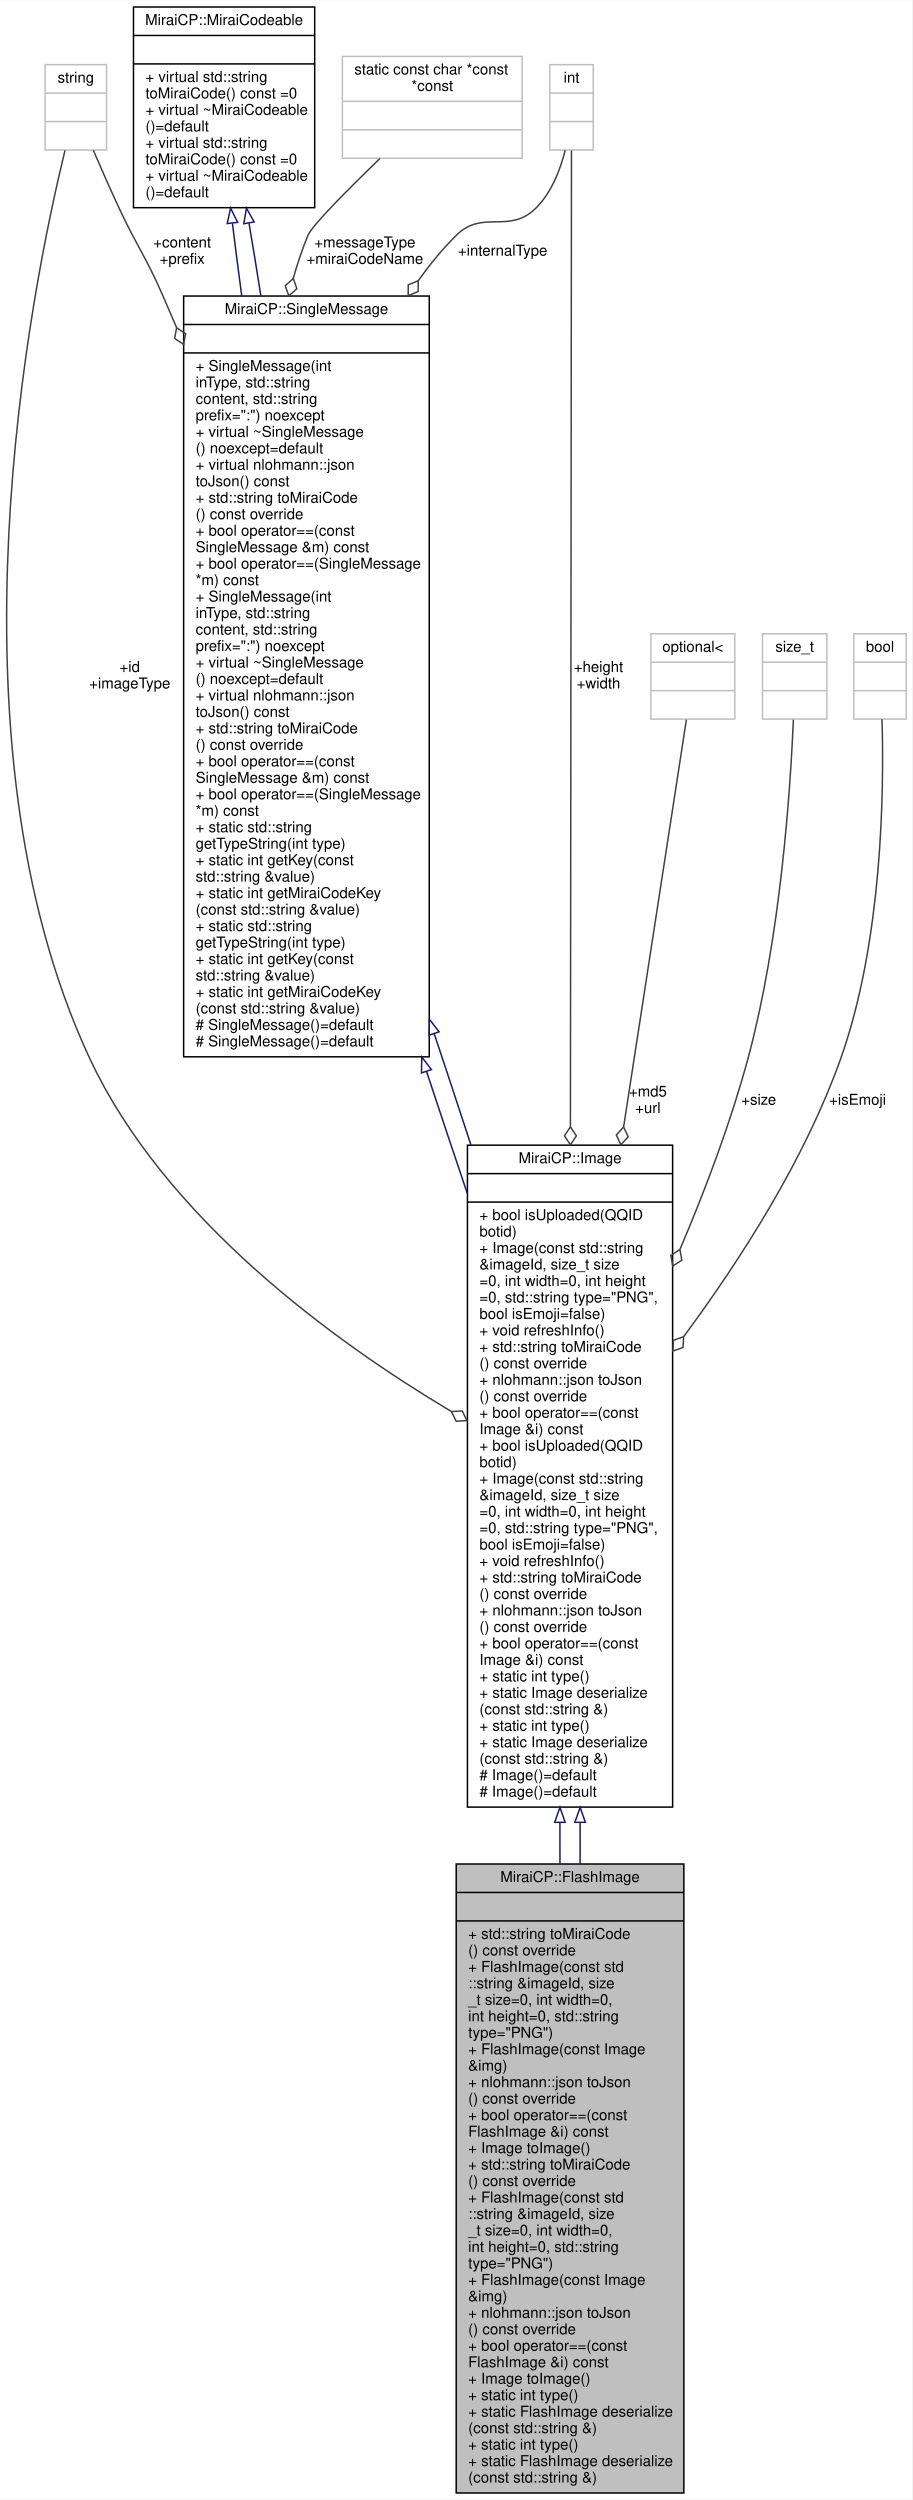
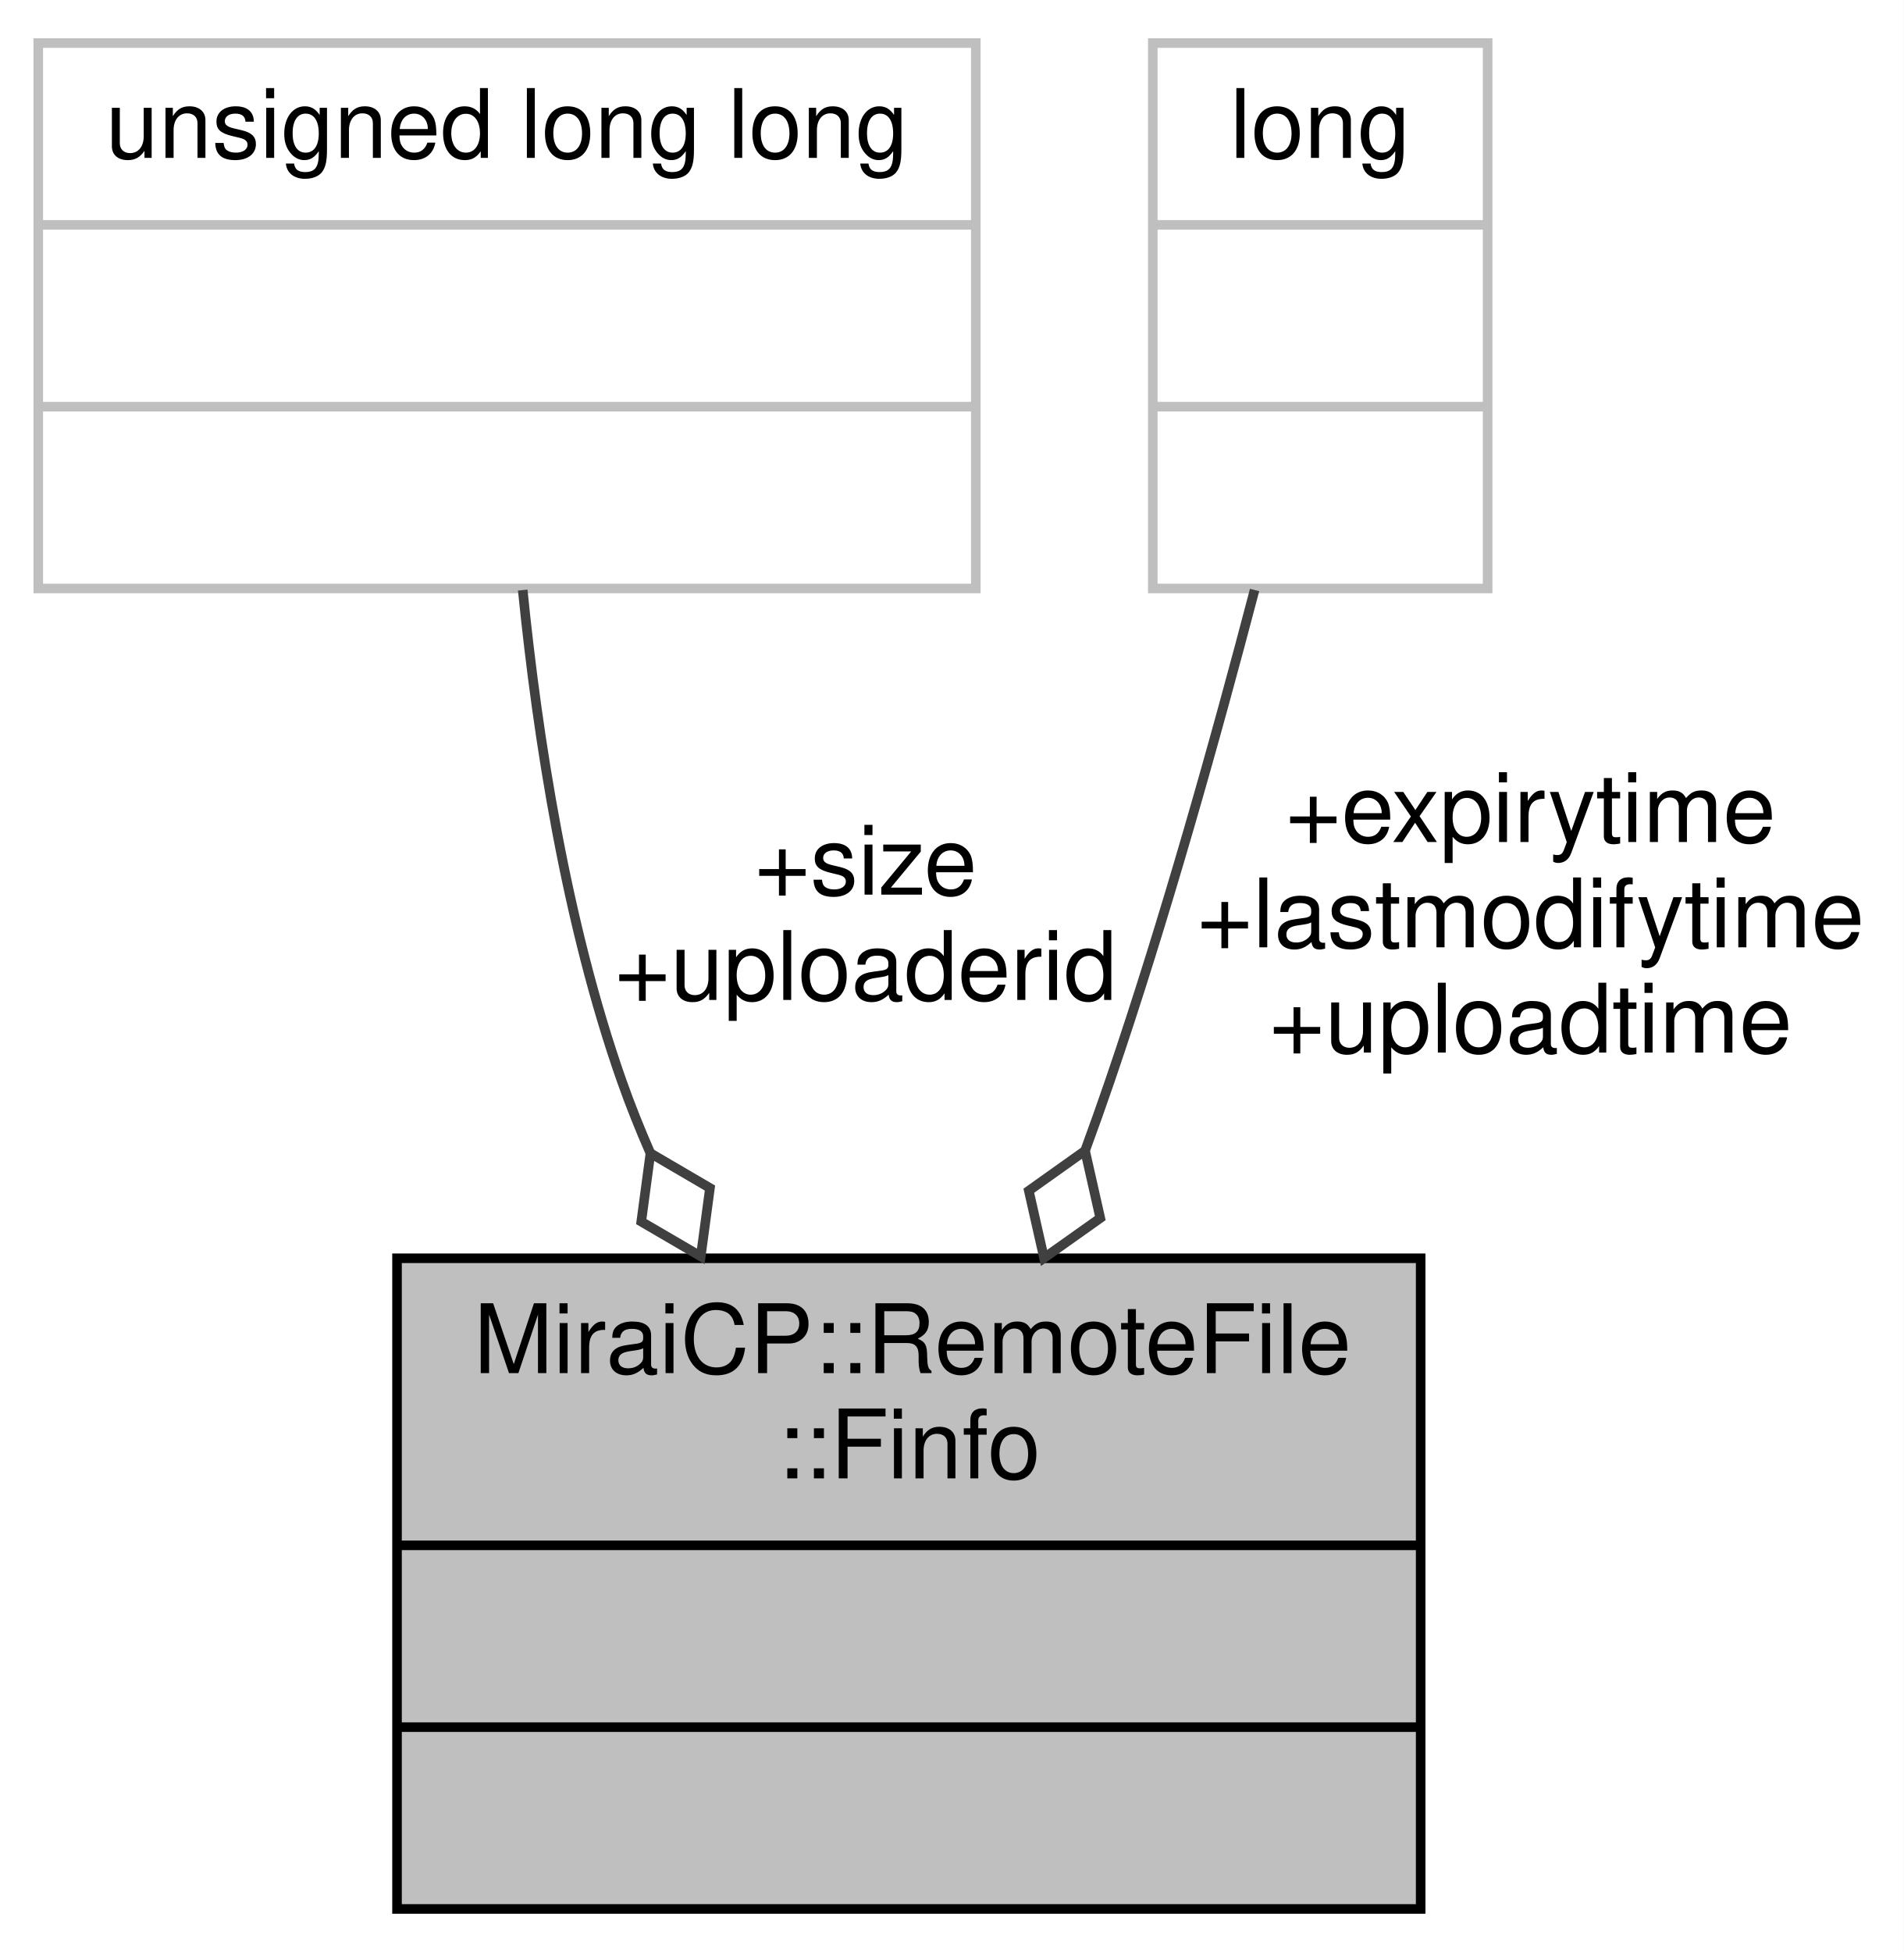
- <svg xmlns="http://www.w3.org/2000/svg" xmlns:xlink="http://www.w3.org/1999/xlink" width="609pt" height="1669pt" viewBox="0.00 0.00 609.13 1669.00">
-   <g id="graph0" class="graph" transform="scale(1 1) rotate(0) translate(4 1665)">
-     <polygon fill="white" stroke="transparent" points="-4,4 -4,-1665 605.13,-1665 605.13,4 -4,4" />
+ <svg xmlns="http://www.w3.org/2000/svg" xmlns:xlink="http://www.w3.org/1999/xlink" width="199pt" height="204pt" viewBox="0.00 0.00 199.00 204.00">
+   <g id="graph0" class="graph" transform="scale(1 1) rotate(0) translate(4 200)">
+     <polygon fill="white" stroke="transparent" points="-4,4 -4,-200 195,-200 195,4 -4,4" />
    <g id="node1" class="node">
      <g id="a_node1">
-         <a xlink:title="闪照, 和Image属性类似">
-           <polygon fill="#bfbfbf" stroke="black" points="300.63,-0.5 300.63,-420.5 452.63,-420.5 452.63,-0.5 300.63,-0.5" />
-           <text text-anchor="middle" x="376.63" y="-408.5" font-family="Helvetica,sans-Serif" font-size="10.00">MiraiCP::FlashImage</text>
-           <polyline fill="none" stroke="black" points="300.63,-401.5 452.63,-401.5 " />
-           <text text-anchor="middle" x="376.63" y="-389.5" font-family="Helvetica,sans-Serif" font-size="10.00"> </text>
-           <polyline fill="none" stroke="black" points="300.63,-382.5 452.63,-382.5 " />
-           <text text-anchor="start" x="308.63" y="-370.5" font-family="Helvetica,sans-Serif" font-size="10.00">+ std::string toMiraiCode</text>
-           <text text-anchor="start" x="308.63" y="-359.5" font-family="Helvetica,sans-Serif" font-size="10.00">() const override</text>
-           <text text-anchor="start" x="308.63" y="-348.5" font-family="Helvetica,sans-Serif" font-size="10.00">+ FlashImage(const std</text>
-           <text text-anchor="start" x="308.63" y="-337.5" font-family="Helvetica,sans-Serif" font-size="10.00">::string &amp;imageId, size</text>
-           <text text-anchor="start" x="308.63" y="-326.5" font-family="Helvetica,sans-Serif" font-size="10.00">_t size=0, int width=0,</text>
-           <text text-anchor="start" x="308.63" y="-315.5" font-family="Helvetica,sans-Serif" font-size="10.00"> int height=0, std::string</text>
-           <text text-anchor="start" x="308.63" y="-304.5" font-family="Helvetica,sans-Serif" font-size="10.00"> type="PNG")</text>
-           <text text-anchor="start" x="308.63" y="-293.5" font-family="Helvetica,sans-Serif" font-size="10.00">+ FlashImage(const Image</text>
-           <text text-anchor="start" x="308.63" y="-282.5" font-family="Helvetica,sans-Serif" font-size="10.00"> &amp;img)</text>
-           <text text-anchor="start" x="308.63" y="-271.5" font-family="Helvetica,sans-Serif" font-size="10.00">+ nlohmann::json toJson</text>
-           <text text-anchor="start" x="308.63" y="-260.5" font-family="Helvetica,sans-Serif" font-size="10.00">() const override</text>
-           <text text-anchor="start" x="308.63" y="-249.5" font-family="Helvetica,sans-Serif" font-size="10.00">+ bool operator==(const</text>
-           <text text-anchor="start" x="308.63" y="-238.5" font-family="Helvetica,sans-Serif" font-size="10.00"> FlashImage &amp;i) const</text>
-           <text text-anchor="start" x="308.63" y="-227.5" font-family="Helvetica,sans-Serif" font-size="10.00">+ Image toImage()</text>
-           <text text-anchor="start" x="308.63" y="-216.5" font-family="Helvetica,sans-Serif" font-size="10.00">+ std::string toMiraiCode</text>
-           <text text-anchor="start" x="308.63" y="-205.5" font-family="Helvetica,sans-Serif" font-size="10.00">() const override</text>
-           <text text-anchor="start" x="308.63" y="-194.5" font-family="Helvetica,sans-Serif" font-size="10.00">+ FlashImage(const std</text>
-           <text text-anchor="start" x="308.63" y="-183.5" font-family="Helvetica,sans-Serif" font-size="10.00">::string &amp;imageId, size</text>
-           <text text-anchor="start" x="308.63" y="-172.5" font-family="Helvetica,sans-Serif" font-size="10.00">_t size=0, int width=0,</text>
-           <text text-anchor="start" x="308.63" y="-161.5" font-family="Helvetica,sans-Serif" font-size="10.00"> int height=0, std::string</text>
-           <text text-anchor="start" x="308.63" y="-150.5" font-family="Helvetica,sans-Serif" font-size="10.00"> type="PNG")</text>
-           <text text-anchor="start" x="308.63" y="-139.5" font-family="Helvetica,sans-Serif" font-size="10.00">+ FlashImage(const Image</text>
-           <text text-anchor="start" x="308.63" y="-128.5" font-family="Helvetica,sans-Serif" font-size="10.00"> &amp;img)</text>
-           <text text-anchor="start" x="308.63" y="-117.5" font-family="Helvetica,sans-Serif" font-size="10.00">+ nlohmann::json toJson</text>
-           <text text-anchor="start" x="308.63" y="-106.5" font-family="Helvetica,sans-Serif" font-size="10.00">() const override</text>
-           <text text-anchor="start" x="308.63" y="-95.5" font-family="Helvetica,sans-Serif" font-size="10.00">+ bool operator==(const</text>
-           <text text-anchor="start" x="308.63" y="-84.5" font-family="Helvetica,sans-Serif" font-size="10.00"> FlashImage &amp;i) const</text>
-           <text text-anchor="start" x="308.63" y="-73.5" font-family="Helvetica,sans-Serif" font-size="10.00">+ Image toImage()</text>
-           <text text-anchor="start" x="308.63" y="-62.5" font-family="Helvetica,sans-Serif" font-size="10.00">+ static int type()</text>
-           <text text-anchor="start" x="308.63" y="-51.5" font-family="Helvetica,sans-Serif" font-size="10.00">+ static FlashImage deserialize</text>
-           <text text-anchor="start" x="308.63" y="-40.5" font-family="Helvetica,sans-Serif" font-size="10.00">(const std::string &amp;)</text>
-           <text text-anchor="start" x="308.63" y="-29.5" font-family="Helvetica,sans-Serif" font-size="10.00">+ static int type()</text>
-           <text text-anchor="start" x="308.63" y="-18.5" font-family="Helvetica,sans-Serif" font-size="10.00">+ static FlashImage deserialize</text>
-           <text text-anchor="start" x="308.63" y="-7.5" font-family="Helvetica,sans-Serif" font-size="10.00">(const std::string &amp;)</text>
+         <a xlink:title="文件信息">
+           <polygon fill="#bfbfbf" stroke="black" points="37.5,-0.5 37.5,-68.5 144.5,-68.5 144.5,-0.5 37.5,-0.5" />
+           <text text-anchor="start" x="45.5" y="-56.5" font-family="Helvetica,sans-Serif" font-size="10.00">MiraiCP::RemoteFile</text>
+           <text text-anchor="middle" x="91" y="-45.5" font-family="Helvetica,sans-Serif" font-size="10.00">::Finfo</text>
+           <polyline fill="none" stroke="black" points="37.5,-38.5 144.5,-38.5 " />
+           <text text-anchor="middle" x="91" y="-26.5" font-family="Helvetica,sans-Serif" font-size="10.00"> </text>
+           <polyline fill="none" stroke="black" points="37.5,-19.5 144.5,-19.5 " />
+           <text text-anchor="middle" x="91" y="-7.5" font-family="Helvetica,sans-Serif" font-size="10.00"> </text>
        </a>
      </g>
    </g>
    <g id="node2" class="node">
      <g id="a_node2">
-         <a xlink:href="a00764.html" target="_top" xlink:title="图像类声明">
-           <polygon fill="white" stroke="black" points="308.13,-458.5 308.13,-900.5 445.13,-900.5 445.13,-458.5 308.13,-458.5" />
-           <text text-anchor="middle" x="376.63" y="-888.5" font-family="Helvetica,sans-Serif" font-size="10.00">MiraiCP::Image</text>
-           <polyline fill="none" stroke="black" points="308.13,-881.5 445.13,-881.5 " />
-           <text text-anchor="middle" x="376.63" y="-869.5" font-family="Helvetica,sans-Serif" font-size="10.00"> </text>
-           <polyline fill="none" stroke="black" points="308.13,-862.5 445.13,-862.5 " />
-           <text text-anchor="start" x="316.13" y="-850.5" font-family="Helvetica,sans-Serif" font-size="10.00">+ bool isUploaded(QQID</text>
-           <text text-anchor="start" x="316.13" y="-839.5" font-family="Helvetica,sans-Serif" font-size="10.00"> botid)</text>
-           <text text-anchor="start" x="316.13" y="-828.5" font-family="Helvetica,sans-Serif" font-size="10.00">+ Image(const std::string</text>
-           <text text-anchor="start" x="316.13" y="-817.5" font-family="Helvetica,sans-Serif" font-size="10.00"> &amp;imageId, size_t size</text>
-           <text text-anchor="start" x="316.13" y="-806.5" font-family="Helvetica,sans-Serif" font-size="10.00">=0, int width=0, int height</text>
-           <text text-anchor="start" x="316.13" y="-795.5" font-family="Helvetica,sans-Serif" font-size="10.00">=0, std::string type="PNG",</text>
-           <text text-anchor="start" x="316.13" y="-784.5" font-family="Helvetica,sans-Serif" font-size="10.00"> bool isEmoji=false)</text>
-           <text text-anchor="start" x="316.13" y="-773.5" font-family="Helvetica,sans-Serif" font-size="10.00">+ void refreshInfo()</text>
-           <text text-anchor="start" x="316.13" y="-762.5" font-family="Helvetica,sans-Serif" font-size="10.00">+ std::string toMiraiCode</text>
-           <text text-anchor="start" x="316.13" y="-751.5" font-family="Helvetica,sans-Serif" font-size="10.00">() const override</text>
-           <text text-anchor="start" x="316.13" y="-740.5" font-family="Helvetica,sans-Serif" font-size="10.00">+ nlohmann::json toJson</text>
-           <text text-anchor="start" x="316.13" y="-729.5" font-family="Helvetica,sans-Serif" font-size="10.00">() const override</text>
-           <text text-anchor="start" x="316.13" y="-718.5" font-family="Helvetica,sans-Serif" font-size="10.00">+ bool operator==(const</text>
-           <text text-anchor="start" x="316.13" y="-707.5" font-family="Helvetica,sans-Serif" font-size="10.00"> Image &amp;i) const</text>
-           <text text-anchor="start" x="316.13" y="-696.5" font-family="Helvetica,sans-Serif" font-size="10.00">+ bool isUploaded(QQID</text>
-           <text text-anchor="start" x="316.13" y="-685.5" font-family="Helvetica,sans-Serif" font-size="10.00"> botid)</text>
-           <text text-anchor="start" x="316.13" y="-674.5" font-family="Helvetica,sans-Serif" font-size="10.00">+ Image(const std::string</text>
-           <text text-anchor="start" x="316.13" y="-663.5" font-family="Helvetica,sans-Serif" font-size="10.00"> &amp;imageId, size_t size</text>
-           <text text-anchor="start" x="316.13" y="-652.5" font-family="Helvetica,sans-Serif" font-size="10.00">=0, int width=0, int height</text>
-           <text text-anchor="start" x="316.13" y="-641.5" font-family="Helvetica,sans-Serif" font-size="10.00">=0, std::string type="PNG",</text>
-           <text text-anchor="start" x="316.13" y="-630.5" font-family="Helvetica,sans-Serif" font-size="10.00"> bool isEmoji=false)</text>
-           <text text-anchor="start" x="316.13" y="-619.5" font-family="Helvetica,sans-Serif" font-size="10.00">+ void refreshInfo()</text>
-           <text text-anchor="start" x="316.13" y="-608.5" font-family="Helvetica,sans-Serif" font-size="10.00">+ std::string toMiraiCode</text>
-           <text text-anchor="start" x="316.13" y="-597.5" font-family="Helvetica,sans-Serif" font-size="10.00">() const override</text>
-           <text text-anchor="start" x="316.13" y="-586.5" font-family="Helvetica,sans-Serif" font-size="10.00">+ nlohmann::json toJson</text>
-           <text text-anchor="start" x="316.13" y="-575.5" font-family="Helvetica,sans-Serif" font-size="10.00">() const override</text>
-           <text text-anchor="start" x="316.13" y="-564.5" font-family="Helvetica,sans-Serif" font-size="10.00">+ bool operator==(const</text>
-           <text text-anchor="start" x="316.13" y="-553.5" font-family="Helvetica,sans-Serif" font-size="10.00"> Image &amp;i) const</text>
-           <text text-anchor="start" x="316.13" y="-542.5" font-family="Helvetica,sans-Serif" font-size="10.00">+ static int type()</text>
-           <text text-anchor="start" x="316.13" y="-531.5" font-family="Helvetica,sans-Serif" font-size="10.00">+ static Image deserialize</text>
-           <text text-anchor="start" x="316.13" y="-520.5" font-family="Helvetica,sans-Serif" font-size="10.00">(const std::string &amp;)</text>
-           <text text-anchor="start" x="316.13" y="-509.5" font-family="Helvetica,sans-Serif" font-size="10.00">+ static int type()</text>
-           <text text-anchor="start" x="316.13" y="-498.5" font-family="Helvetica,sans-Serif" font-size="10.00">+ static Image deserialize</text>
-           <text text-anchor="start" x="316.13" y="-487.5" font-family="Helvetica,sans-Serif" font-size="10.00">(const std::string &amp;)</text>
-           <text text-anchor="start" x="316.13" y="-476.5" font-family="Helvetica,sans-Serif" font-size="10.00"># Image()=default</text>
-           <text text-anchor="start" x="316.13" y="-465.5" font-family="Helvetica,sans-Serif" font-size="10.00"># Image()=default</text>
+         <a xlink:title=" ">
+           <polygon fill="white" stroke="#bfbfbf" points="0,-138.5 0,-195.5 98,-195.5 98,-138.5 0,-138.5" />
+           <text text-anchor="middle" x="49" y="-183.5" font-family="Helvetica,sans-Serif" font-size="10.00">unsigned long long</text>
+           <polyline fill="none" stroke="#bfbfbf" points="0,-176.5 98,-176.5 " />
+           <text text-anchor="middle" x="49" y="-164.5" font-family="Helvetica,sans-Serif" font-size="10.00"> </text>
+           <polyline fill="none" stroke="#bfbfbf" points="0,-157.5 98,-157.5 " />
+           <text text-anchor="middle" x="49" y="-145.5" font-family="Helvetica,sans-Serif" font-size="10.00"> </text>
        </a>
      </g>
    </g>
    <g id="edge1" class="edge">
-       <path fill="none" stroke="midnightblue" d="M369.88,-448.05C369.88,-438.93 369.89,-429.81 369.91,-420.74" />
-       <polygon fill="none" stroke="midnightblue" points="366.38,-448.34 369.89,-458.33 373.38,-448.33 366.38,-448.34" />
-     </g>
-     <g id="edge14" class="edge">
-       <path fill="none" stroke="midnightblue" d="M383.38,-448.05C383.38,-438.93 383.37,-429.81 383.35,-420.74" />
-       <polygon fill="none" stroke="midnightblue" points="379.88,-448.33 383.37,-458.33 386.88,-448.34 379.88,-448.33" />
+       <path fill="none" stroke="#404040" d="M50.64,-138.33C52.19,-122.88 55.19,-103.48 61,-87 61.88,-84.5 62.89,-81.99 63.98,-79.49" />
+       <polygon fill="none" stroke="#404040" points="63.99,-79.48 63.03,-72.33 69.25,-68.7 70.21,-75.84 63.99,-79.48" />
+       <text text-anchor="middle" x="86.5" y="-106.5" font-family="Helvetica,sans-Serif" font-size="10.00"> +size</text>
+       <text text-anchor="middle" x="86.5" y="-95.5" font-family="Helvetica,sans-Serif" font-size="10.00">+uploaderid</text>
    </g>
    <g id="node3" class="node">
      <g id="a_node3">
-         <a xlink:href="a00748.html" target="_top" xlink:title="MessageChain的组成部分">
-           <polygon fill="white" stroke="black" points="118.63,-959.5 118.63,-1467.5 282.63,-1467.5 282.63,-959.5 118.63,-959.5" />
-           <text text-anchor="middle" x="200.63" y="-1455.5" font-family="Helvetica,sans-Serif" font-size="10.00">MiraiCP::SingleMessage</text>
-           <polyline fill="none" stroke="black" points="118.63,-1448.5 282.63,-1448.5 " />
-           <text text-anchor="middle" x="200.63" y="-1436.5" font-family="Helvetica,sans-Serif" font-size="10.00"> </text>
-           <polyline fill="none" stroke="black" points="118.63,-1429.5 282.63,-1429.5 " />
-           <text text-anchor="start" x="126.63" y="-1417.5" font-family="Helvetica,sans-Serif" font-size="10.00">+ SingleMessage(int</text>
-           <text text-anchor="start" x="126.63" y="-1406.5" font-family="Helvetica,sans-Serif" font-size="10.00"> inType, std::string</text>
-           <text text-anchor="start" x="126.63" y="-1395.5" font-family="Helvetica,sans-Serif" font-size="10.00"> content, std::string</text>
-           <text text-anchor="start" x="126.63" y="-1384.5" font-family="Helvetica,sans-Serif" font-size="10.00"> prefix=":") noexcept</text>
-           <text text-anchor="start" x="126.63" y="-1373.5" font-family="Helvetica,sans-Serif" font-size="10.00">+ virtual ~SingleMessage</text>
-           <text text-anchor="start" x="126.63" y="-1362.5" font-family="Helvetica,sans-Serif" font-size="10.00">() noexcept=default</text>
-           <text text-anchor="start" x="126.63" y="-1351.5" font-family="Helvetica,sans-Serif" font-size="10.00">+ virtual nlohmann::json</text>
-           <text text-anchor="start" x="126.63" y="-1340.5" font-family="Helvetica,sans-Serif" font-size="10.00"> toJson() const</text>
-           <text text-anchor="start" x="126.63" y="-1329.5" font-family="Helvetica,sans-Serif" font-size="10.00">+ std::string toMiraiCode</text>
-           <text text-anchor="start" x="126.63" y="-1318.5" font-family="Helvetica,sans-Serif" font-size="10.00">() const override</text>
-           <text text-anchor="start" x="126.63" y="-1307.5" font-family="Helvetica,sans-Serif" font-size="10.00">+ bool operator==(const</text>
-           <text text-anchor="start" x="126.63" y="-1296.5" font-family="Helvetica,sans-Serif" font-size="10.00"> SingleMessage &amp;m) const</text>
-           <text text-anchor="start" x="126.63" y="-1285.5" font-family="Helvetica,sans-Serif" font-size="10.00">+ bool operator==(SingleMessage</text>
-           <text text-anchor="start" x="126.63" y="-1274.5" font-family="Helvetica,sans-Serif" font-size="10.00"> *m) const</text>
-           <text text-anchor="start" x="126.63" y="-1263.5" font-family="Helvetica,sans-Serif" font-size="10.00">+ SingleMessage(int</text>
-           <text text-anchor="start" x="126.63" y="-1252.5" font-family="Helvetica,sans-Serif" font-size="10.00"> inType, std::string</text>
-           <text text-anchor="start" x="126.63" y="-1241.5" font-family="Helvetica,sans-Serif" font-size="10.00"> content, std::string</text>
-           <text text-anchor="start" x="126.63" y="-1230.5" font-family="Helvetica,sans-Serif" font-size="10.00"> prefix=":") noexcept</text>
-           <text text-anchor="start" x="126.63" y="-1219.5" font-family="Helvetica,sans-Serif" font-size="10.00">+ virtual ~SingleMessage</text>
-           <text text-anchor="start" x="126.63" y="-1208.5" font-family="Helvetica,sans-Serif" font-size="10.00">() noexcept=default</text>
-           <text text-anchor="start" x="126.63" y="-1197.5" font-family="Helvetica,sans-Serif" font-size="10.00">+ virtual nlohmann::json</text>
-           <text text-anchor="start" x="126.63" y="-1186.5" font-family="Helvetica,sans-Serif" font-size="10.00"> toJson() const</text>
-           <text text-anchor="start" x="126.63" y="-1175.5" font-family="Helvetica,sans-Serif" font-size="10.00">+ std::string toMiraiCode</text>
-           <text text-anchor="start" x="126.63" y="-1164.5" font-family="Helvetica,sans-Serif" font-size="10.00">() const override</text>
-           <text text-anchor="start" x="126.63" y="-1153.5" font-family="Helvetica,sans-Serif" font-size="10.00">+ bool operator==(const</text>
-           <text text-anchor="start" x="126.63" y="-1142.5" font-family="Helvetica,sans-Serif" font-size="10.00"> SingleMessage &amp;m) const</text>
-           <text text-anchor="start" x="126.63" y="-1131.5" font-family="Helvetica,sans-Serif" font-size="10.00">+ bool operator==(SingleMessage</text>
-           <text text-anchor="start" x="126.63" y="-1120.5" font-family="Helvetica,sans-Serif" font-size="10.00"> *m) const</text>
-           <text text-anchor="start" x="126.63" y="-1109.5" font-family="Helvetica,sans-Serif" font-size="10.00">+ static std::string</text>
-           <text text-anchor="start" x="126.63" y="-1098.5" font-family="Helvetica,sans-Serif" font-size="10.00"> getTypeString(int type)</text>
-           <text text-anchor="start" x="126.63" y="-1087.5" font-family="Helvetica,sans-Serif" font-size="10.00">+ static int getKey(const</text>
-           <text text-anchor="start" x="126.63" y="-1076.5" font-family="Helvetica,sans-Serif" font-size="10.00"> std::string &amp;value)</text>
-           <text text-anchor="start" x="126.63" y="-1065.5" font-family="Helvetica,sans-Serif" font-size="10.00">+ static int getMiraiCodeKey</text>
-           <text text-anchor="start" x="126.63" y="-1054.5" font-family="Helvetica,sans-Serif" font-size="10.00">(const std::string &amp;value)</text>
-           <text text-anchor="start" x="126.63" y="-1043.5" font-family="Helvetica,sans-Serif" font-size="10.00">+ static std::string</text>
-           <text text-anchor="start" x="126.63" y="-1032.5" font-family="Helvetica,sans-Serif" font-size="10.00"> getTypeString(int type)</text>
-           <text text-anchor="start" x="126.63" y="-1021.5" font-family="Helvetica,sans-Serif" font-size="10.00">+ static int getKey(const</text>
-           <text text-anchor="start" x="126.63" y="-1010.5" font-family="Helvetica,sans-Serif" font-size="10.00"> std::string &amp;value)</text>
-           <text text-anchor="start" x="126.63" y="-999.5" font-family="Helvetica,sans-Serif" font-size="10.00">+ static int getMiraiCodeKey</text>
-           <text text-anchor="start" x="126.63" y="-988.5" font-family="Helvetica,sans-Serif" font-size="10.00">(const std::string &amp;value)</text>
-           <text text-anchor="start" x="126.63" y="-977.5" font-family="Helvetica,sans-Serif" font-size="10.00"># SingleMessage()=default</text>
-           <text text-anchor="start" x="126.63" y="-966.5" font-family="Helvetica,sans-Serif" font-size="10.00"># SingleMessage()=default</text>
+         <a xlink:title=" ">
+           <polygon fill="white" stroke="#bfbfbf" points="116.5,-138.5 116.5,-195.5 151.5,-195.5 151.5,-138.5 116.5,-138.5" />
+           <text text-anchor="middle" x="134" y="-183.5" font-family="Helvetica,sans-Serif" font-size="10.00">long</text>
+           <polyline fill="none" stroke="#bfbfbf" points="116.5,-176.5 151.5,-176.5 " />
+           <text text-anchor="middle" x="134" y="-164.5" font-family="Helvetica,sans-Serif" font-size="10.00"> </text>
+           <polyline fill="none" stroke="#bfbfbf" points="116.5,-157.5 151.5,-157.5 " />
+           <text text-anchor="middle" x="134" y="-145.5" font-family="Helvetica,sans-Serif" font-size="10.00"> </text>
        </a>
      </g>
    </g>
    <g id="edge2" class="edge">
-       <path fill="none" stroke="midnightblue" d="M280.84,-949.64C289.92,-922.18 299.11,-894.68 308.02,-868.3" />
-       <polygon fill="none" stroke="midnightblue" points="277.45,-948.76 277.63,-959.35 284.09,-950.96 277.45,-948.76" />
-     </g>
-     <g id="edge8" class="edge">
-       <path fill="none" stroke="midnightblue" d="M285.99,-974.78C294.2,-950.16 302.43,-925.2 310.42,-900.78" />
-       <polygon fill="none" stroke="midnightblue" points="282.57,-973.98 282.72,-984.57 289.21,-976.19 282.57,-973.98" />
-     </g>
-     <g id="node4" class="node">
-       <g id="a_node4">
-         <a xlink:href="a00732.html" target="_top" xlink:title="MiraiCode父类, 指可以被转换成miraicode的类型">
-           <polygon fill="white" stroke="black" points="85.13,-1526.5 85.13,-1660.5 206.13,-1660.5 206.13,-1526.5 85.13,-1526.5" />
-           <text text-anchor="middle" x="145.63" y="-1648.5" font-family="Helvetica,sans-Serif" font-size="10.00">MiraiCP::MiraiCodeable</text>
-           <polyline fill="none" stroke="black" points="85.13,-1641.5 206.13,-1641.5 " />
-           <text text-anchor="middle" x="145.63" y="-1629.5" font-family="Helvetica,sans-Serif" font-size="10.00"> </text>
-           <polyline fill="none" stroke="black" points="85.13,-1622.5 206.13,-1622.5 " />
-           <text text-anchor="start" x="93.13" y="-1610.5" font-family="Helvetica,sans-Serif" font-size="10.00">+ virtual std::string</text>
-           <text text-anchor="start" x="93.13" y="-1599.5" font-family="Helvetica,sans-Serif" font-size="10.00"> toMiraiCode() const =0</text>
-           <text text-anchor="start" x="93.13" y="-1588.5" font-family="Helvetica,sans-Serif" font-size="10.00">+ virtual ~MiraiCodeable</text>
-           <text text-anchor="start" x="93.13" y="-1577.5" font-family="Helvetica,sans-Serif" font-size="10.00">()=default</text>
-           <text text-anchor="start" x="93.13" y="-1566.5" font-family="Helvetica,sans-Serif" font-size="10.00">+ virtual std::string</text>
-           <text text-anchor="start" x="93.13" y="-1555.5" font-family="Helvetica,sans-Serif" font-size="10.00"> toMiraiCode() const =0</text>
-           <text text-anchor="start" x="93.13" y="-1544.5" font-family="Helvetica,sans-Serif" font-size="10.00">+ virtual ~MiraiCodeable</text>
-           <text text-anchor="start" x="93.13" y="-1533.5" font-family="Helvetica,sans-Serif" font-size="10.00">()=default</text>
-         </a>
-       </g>
-     </g>
-     <g id="edge3" class="edge">
-       <path fill="none" stroke="midnightblue" d="M151.19,-1516.15C153,-1501.24 155.1,-1484.86 157.4,-1467.68" />
-       <polygon fill="none" stroke="midnightblue" points="147.7,-1515.88 149.99,-1526.22 154.65,-1516.71 147.7,-1515.88" />
-     </g>
-     <g id="edge4" class="edge">
-       <path fill="none" stroke="midnightblue" d="M162.28,-1516.15C164.82,-1501.24 167.48,-1484.86 170.18,-1467.68" />
-       <polygon fill="none" stroke="midnightblue" points="158.8,-1515.78 160.55,-1526.22 165.7,-1516.96 158.8,-1515.78" />
-     </g>
-     <g id="node5" class="node">
-       <g id="a_node5">
-         <a xlink:title=" ">
-           <polygon fill="white" stroke="#bfbfbf" points="26.13,-1565 26.13,-1622 67.13,-1622 67.13,-1565 26.13,-1565" />
-           <text text-anchor="middle" x="46.63" y="-1610" font-family="Helvetica,sans-Serif" font-size="10.00">string</text>
-           <polyline fill="none" stroke="#bfbfbf" points="26.13,-1603 67.13,-1603 " />
-           <text text-anchor="middle" x="46.63" y="-1591" font-family="Helvetica,sans-Serif" font-size="10.00"> </text>
-           <polyline fill="none" stroke="#bfbfbf" points="26.13,-1584 67.13,-1584 " />
-           <text text-anchor="middle" x="46.63" y="-1572" font-family="Helvetica,sans-Serif" font-size="10.00"> </text>
-         </a>
-       </g>
-     </g>
-     <g id="edge9" class="edge">
-       <path fill="none" stroke="#404040" d="M39.42,-1564.82C17.06,-1473.12 -43.84,-1172.95 55.63,-959 105.61,-851.49 219.32,-769.22 297.07,-722.86" />
-       <polygon fill="none" stroke="#404040" points="297.44,-722.64 300.59,-716.15 307.79,-716.56 304.64,-723.05 297.44,-722.64" />
-       <text text-anchor="middle" x="82.63" y="-1216.5" font-family="Helvetica,sans-Serif" font-size="10.00"> +id</text>
-       <text text-anchor="middle" x="82.63" y="-1205.5" font-family="Helvetica,sans-Serif" font-size="10.00">+imageType</text>
-     </g>
-     <g id="edge5" class="edge">
-       <path fill="none" stroke="#404040" d="M58.3,-1564.85C63.47,-1552.85 69.71,-1538.66 75.63,-1526 87.84,-1499.89 93.07,-1494.4 104.63,-1468 107.73,-1460.92 110.83,-1453.7 113.92,-1446.39" />
-       <polygon fill="none" stroke="#404040" points="113.95,-1446.3 112.58,-1439.22 118.59,-1435.23 119.96,-1442.31 113.95,-1446.3" />
-       <text text-anchor="middle" x="117.63" y="-1500" font-family="Helvetica,sans-Serif" font-size="10.00"> +content</text>
-       <text text-anchor="middle" x="117.63" y="-1489" font-family="Helvetica,sans-Serif" font-size="10.00">+prefix</text>
-     </g>
-     <g id="node6" class="node">
-       <g id="a_node6">
-         <a xlink:title=" ">
-           <polygon fill="white" stroke="#bfbfbf" points="363.13,-1565 363.13,-1622 392.13,-1622 392.13,-1565 363.13,-1565" />
-           <text text-anchor="middle" x="377.63" y="-1610" font-family="Helvetica,sans-Serif" font-size="10.00">int</text>
-           <polyline fill="none" stroke="#bfbfbf" points="363.13,-1603 392.13,-1603 " />
-           <text text-anchor="middle" x="377.63" y="-1591" font-family="Helvetica,sans-Serif" font-size="10.00"> </text>
-           <polyline fill="none" stroke="#bfbfbf" points="363.13,-1584 392.13,-1584 " />
-           <text text-anchor="middle" x="377.63" y="-1572" font-family="Helvetica,sans-Serif" font-size="10.00"> </text>
-         </a>
-       </g>
-     </g>
-     <g id="edge12" class="edge">
-       <path fill="none" stroke="#404040" d="M377.6,-1564.71C377.49,-1468.18 377.14,-1140.93 376.89,-912.87" />
-       <polygon fill="none" stroke="#404040" points="376.88,-912.73 372.88,-906.73 376.87,-900.73 380.88,-906.72 376.88,-912.73" />
-       <text text-anchor="middle" x="395.63" y="-1216.5" font-family="Helvetica,sans-Serif" font-size="10.00"> +height</text>
-       <text text-anchor="middle" x="395.63" y="-1205.5" font-family="Helvetica,sans-Serif" font-size="10.00">+width</text>
-     </g>
-     <g id="edge6" class="edge">
-       <path fill="none" stroke="#404040" d="M373.41,-1564.87C370.07,-1551.57 364.14,-1536.32 353.63,-1526 335.87,-1508.58 318.23,-1525.58 300.63,-1508 291.37,-1498.75 282.97,-1488.61 275.35,-1477.84" />
-       <polygon fill="none" stroke="#404040" points="275.27,-1477.72 268.6,-1474.98 268.56,-1467.77 275.23,-1470.51 275.27,-1477.72" />
-       <text text-anchor="middle" x="331.63" y="-1494.5" font-family="Helvetica,sans-Serif" font-size="10.00"> +internalType</text>
-     </g>
-     <g id="node7" class="node">
-       <g id="a_node7">
-         <a xlink:title=" ">
-           <polygon fill="white" stroke="#bfbfbf" points="224.63,-1559.5 224.63,-1627.5 344.63,-1627.5 344.63,-1559.5 224.63,-1559.5" />
-           <text text-anchor="start" x="232.63" y="-1615.5" font-family="Helvetica,sans-Serif" font-size="10.00">static const char *const</text>
-           <text text-anchor="middle" x="284.63" y="-1604.5" font-family="Helvetica,sans-Serif" font-size="10.00"> *const</text>
-           <polyline fill="none" stroke="#bfbfbf" points="224.63,-1597.5 344.63,-1597.5 " />
-           <text text-anchor="middle" x="284.63" y="-1585.5" font-family="Helvetica,sans-Serif" font-size="10.00"> </text>
-           <polyline fill="none" stroke="#bfbfbf" points="224.63,-1578.5 344.63,-1578.5 " />
-           <text text-anchor="middle" x="284.63" y="-1566.5" font-family="Helvetica,sans-Serif" font-size="10.00"> </text>
-         </a>
-       </g>
-     </g>
-     <g id="edge7" class="edge">
-       <path fill="none" stroke="#404040" d="M249.7,-1559.37C228.24,-1538.6 204.33,-1514.56 201.63,-1508 197.8,-1498.68 194.56,-1489.06 191.83,-1479.22" />
-       <polygon fill="none" stroke="#404040" points="191.83,-1479.22 186.47,-1474.39 188.87,-1467.59 194.23,-1472.42 191.83,-1479.22" />
-       <text text-anchor="middle" x="239.63" y="-1500" font-family="Helvetica,sans-Serif" font-size="10.00"> +messageType</text>
-       <text text-anchor="middle" x="239.63" y="-1489" font-family="Helvetica,sans-Serif" font-size="10.00">+miraiCodeName</text>
-     </g>
-     <g id="node8" class="node">
-       <g id="a_node8">
-         <a xlink:title=" ">
-           <polygon fill="white" stroke="#bfbfbf" points="430.63,-1185 430.63,-1242 486.63,-1242 486.63,-1185 430.63,-1185" />
-           <text text-anchor="middle" x="458.63" y="-1230" font-family="Helvetica,sans-Serif" font-size="10.00">optional&lt;</text>
-           <polyline fill="none" stroke="#bfbfbf" points="430.63,-1223 486.63,-1223 " />
-           <text text-anchor="middle" x="458.63" y="-1211" font-family="Helvetica,sans-Serif" font-size="10.00"> </text>
-           <polyline fill="none" stroke="#bfbfbf" points="430.63,-1204 486.63,-1204 " />
-           <text text-anchor="middle" x="458.63" y="-1192" font-family="Helvetica,sans-Serif" font-size="10.00"> </text>
-         </a>
-       </g>
-     </g>
-     <g id="edge10" class="edge">
-       <path fill="none" stroke="#404040" d="M454.34,-1184.65C446.43,-1133.34 428.86,-1019.35 412.42,-912.73" />
-       <polygon fill="none" stroke="#404040" points="412.41,-912.63 407.54,-907.31 410.58,-900.77 415.45,-906.09 412.41,-912.63" />
-       <text text-anchor="middle" x="428.63" y="-933" font-family="Helvetica,sans-Serif" font-size="10.00"> +md5</text>
-       <text text-anchor="middle" x="428.63" y="-922" font-family="Helvetica,sans-Serif" font-size="10.00">+url</text>
-     </g>
-     <g id="node9" class="node">
-       <g id="a_node9">
-         <a xlink:title=" ">
-           <polygon fill="white" stroke="#bfbfbf" points="505.13,-1185 505.13,-1242 548.13,-1242 548.13,-1185 505.13,-1185" />
-           <text text-anchor="middle" x="526.63" y="-1230" font-family="Helvetica,sans-Serif" font-size="10.00">size_t</text>
-           <polyline fill="none" stroke="#bfbfbf" points="505.13,-1223 548.13,-1223 " />
-           <text text-anchor="middle" x="526.63" y="-1211" font-family="Helvetica,sans-Serif" font-size="10.00"> </text>
-           <polyline fill="none" stroke="#bfbfbf" points="505.13,-1204 548.13,-1204 " />
-           <text text-anchor="middle" x="526.63" y="-1192" font-family="Helvetica,sans-Serif" font-size="10.00"> </text>
-         </a>
-       </g>
-     </g>
-     <g id="edge11" class="edge">
-       <path fill="none" stroke="#404040" d="M525.78,-1184.63C523.78,-1137.42 517.17,-1039.07 495.63,-959 484.15,-916.33 467.39,-871.66 450.04,-830.9" />
-       <polygon fill="none" stroke="#404040" points="450,-830.81 443.96,-826.88 445.26,-819.79 451.3,-823.72 450,-830.81" />
-       <text text-anchor="middle" x="502.63" y="-927.5" font-family="Helvetica,sans-Serif" font-size="10.00"> +size</text>
-     </g>
-     <g id="node10" class="node">
-       <g id="a_node10">
-         <a xlink:title=" ">
-           <polygon fill="white" stroke="#bfbfbf" points="566.13,-1185 566.13,-1242 601.13,-1242 601.13,-1185 566.13,-1185" />
-           <text text-anchor="middle" x="583.63" y="-1230" font-family="Helvetica,sans-Serif" font-size="10.00">bool</text>
-           <polyline fill="none" stroke="#bfbfbf" points="566.13,-1223 601.13,-1223 " />
-           <text text-anchor="middle" x="583.63" y="-1211" font-family="Helvetica,sans-Serif" font-size="10.00"> </text>
-           <polyline fill="none" stroke="#bfbfbf" points="566.13,-1204 601.13,-1204 " />
-           <text text-anchor="middle" x="583.63" y="-1192" font-family="Helvetica,sans-Serif" font-size="10.00"> </text>
-         </a>
-       </g>
-     </g>
-     <g id="edge13" class="edge">
-       <path fill="none" stroke="#404040" d="M584.96,-1184.95C586.36,-1137.38 585.31,-1037.43 557.63,-959 533.88,-891.69 490.78,-824.37 452.6,-772.78" />
-       <polygon fill="none" stroke="#404040" points="452.48,-772.61 445.68,-770.2 445.29,-763 452.08,-765.41 452.48,-772.61" />
-       <text text-anchor="middle" x="568.63" y="-927.5" font-family="Helvetica,sans-Serif" font-size="10.00"> +isEmoji</text>
+       <path fill="none" stroke="#404040" d="M127.14,-138.34C123.14,-123.07 117.76,-103.84 112,-87 111.19,-84.64 110.34,-82.24 109.45,-79.82" />
+       <polygon fill="none" stroke="#404040" points="109.42,-79.74 103.54,-75.56 105.13,-68.53 111.01,-72.7 109.42,-79.74" />
+       <text text-anchor="middle" x="156" y="-112" font-family="Helvetica,sans-Serif" font-size="10.00"> +expirytime</text>
+       <text text-anchor="middle" x="156" y="-101" font-family="Helvetica,sans-Serif" font-size="10.00">+lastmodifytime</text>
+       <text text-anchor="middle" x="156" y="-90" font-family="Helvetica,sans-Serif" font-size="10.00">+uploadtime</text>
    </g>
  </g>
</svg>
